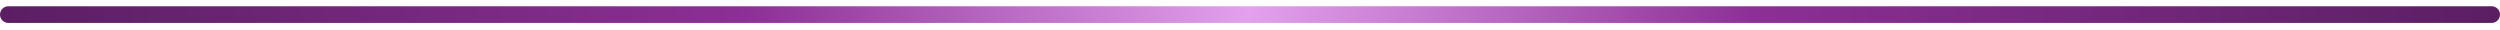
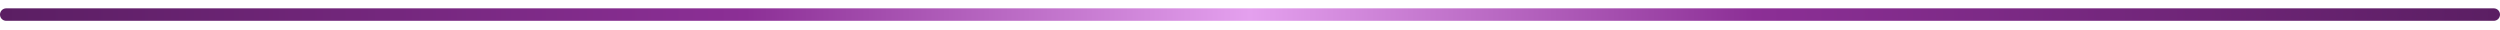
<svg xmlns="http://www.w3.org/2000/svg" width="1200" height="14" viewBox="0 0 1200 14" preserveAspectRatio="none" role="img" aria-label="plum gradient bold divider">
  <defs>
    <linearGradient id="line" x1="0" y1="0" x2="1" y2="0">
      <stop offset="0%" stop-color="#5A1E62" />
      <stop offset="30%" stop-color="#8C2F96" />
      <stop offset="50%" stop-color="#E4A0EE" />
      <stop offset="70%" stop-color="#8C2F96" />
      <stop offset="100%" stop-color="#5A1E62" />
    </linearGradient>
  </defs>
-   <rect x="0" y="3" width="1200" height="8" rx="4" fill="url(#line)" />
+   <rect x="0" y="4" width="1200" height="6" rx="3" fill="url(#line)" />
</svg>
